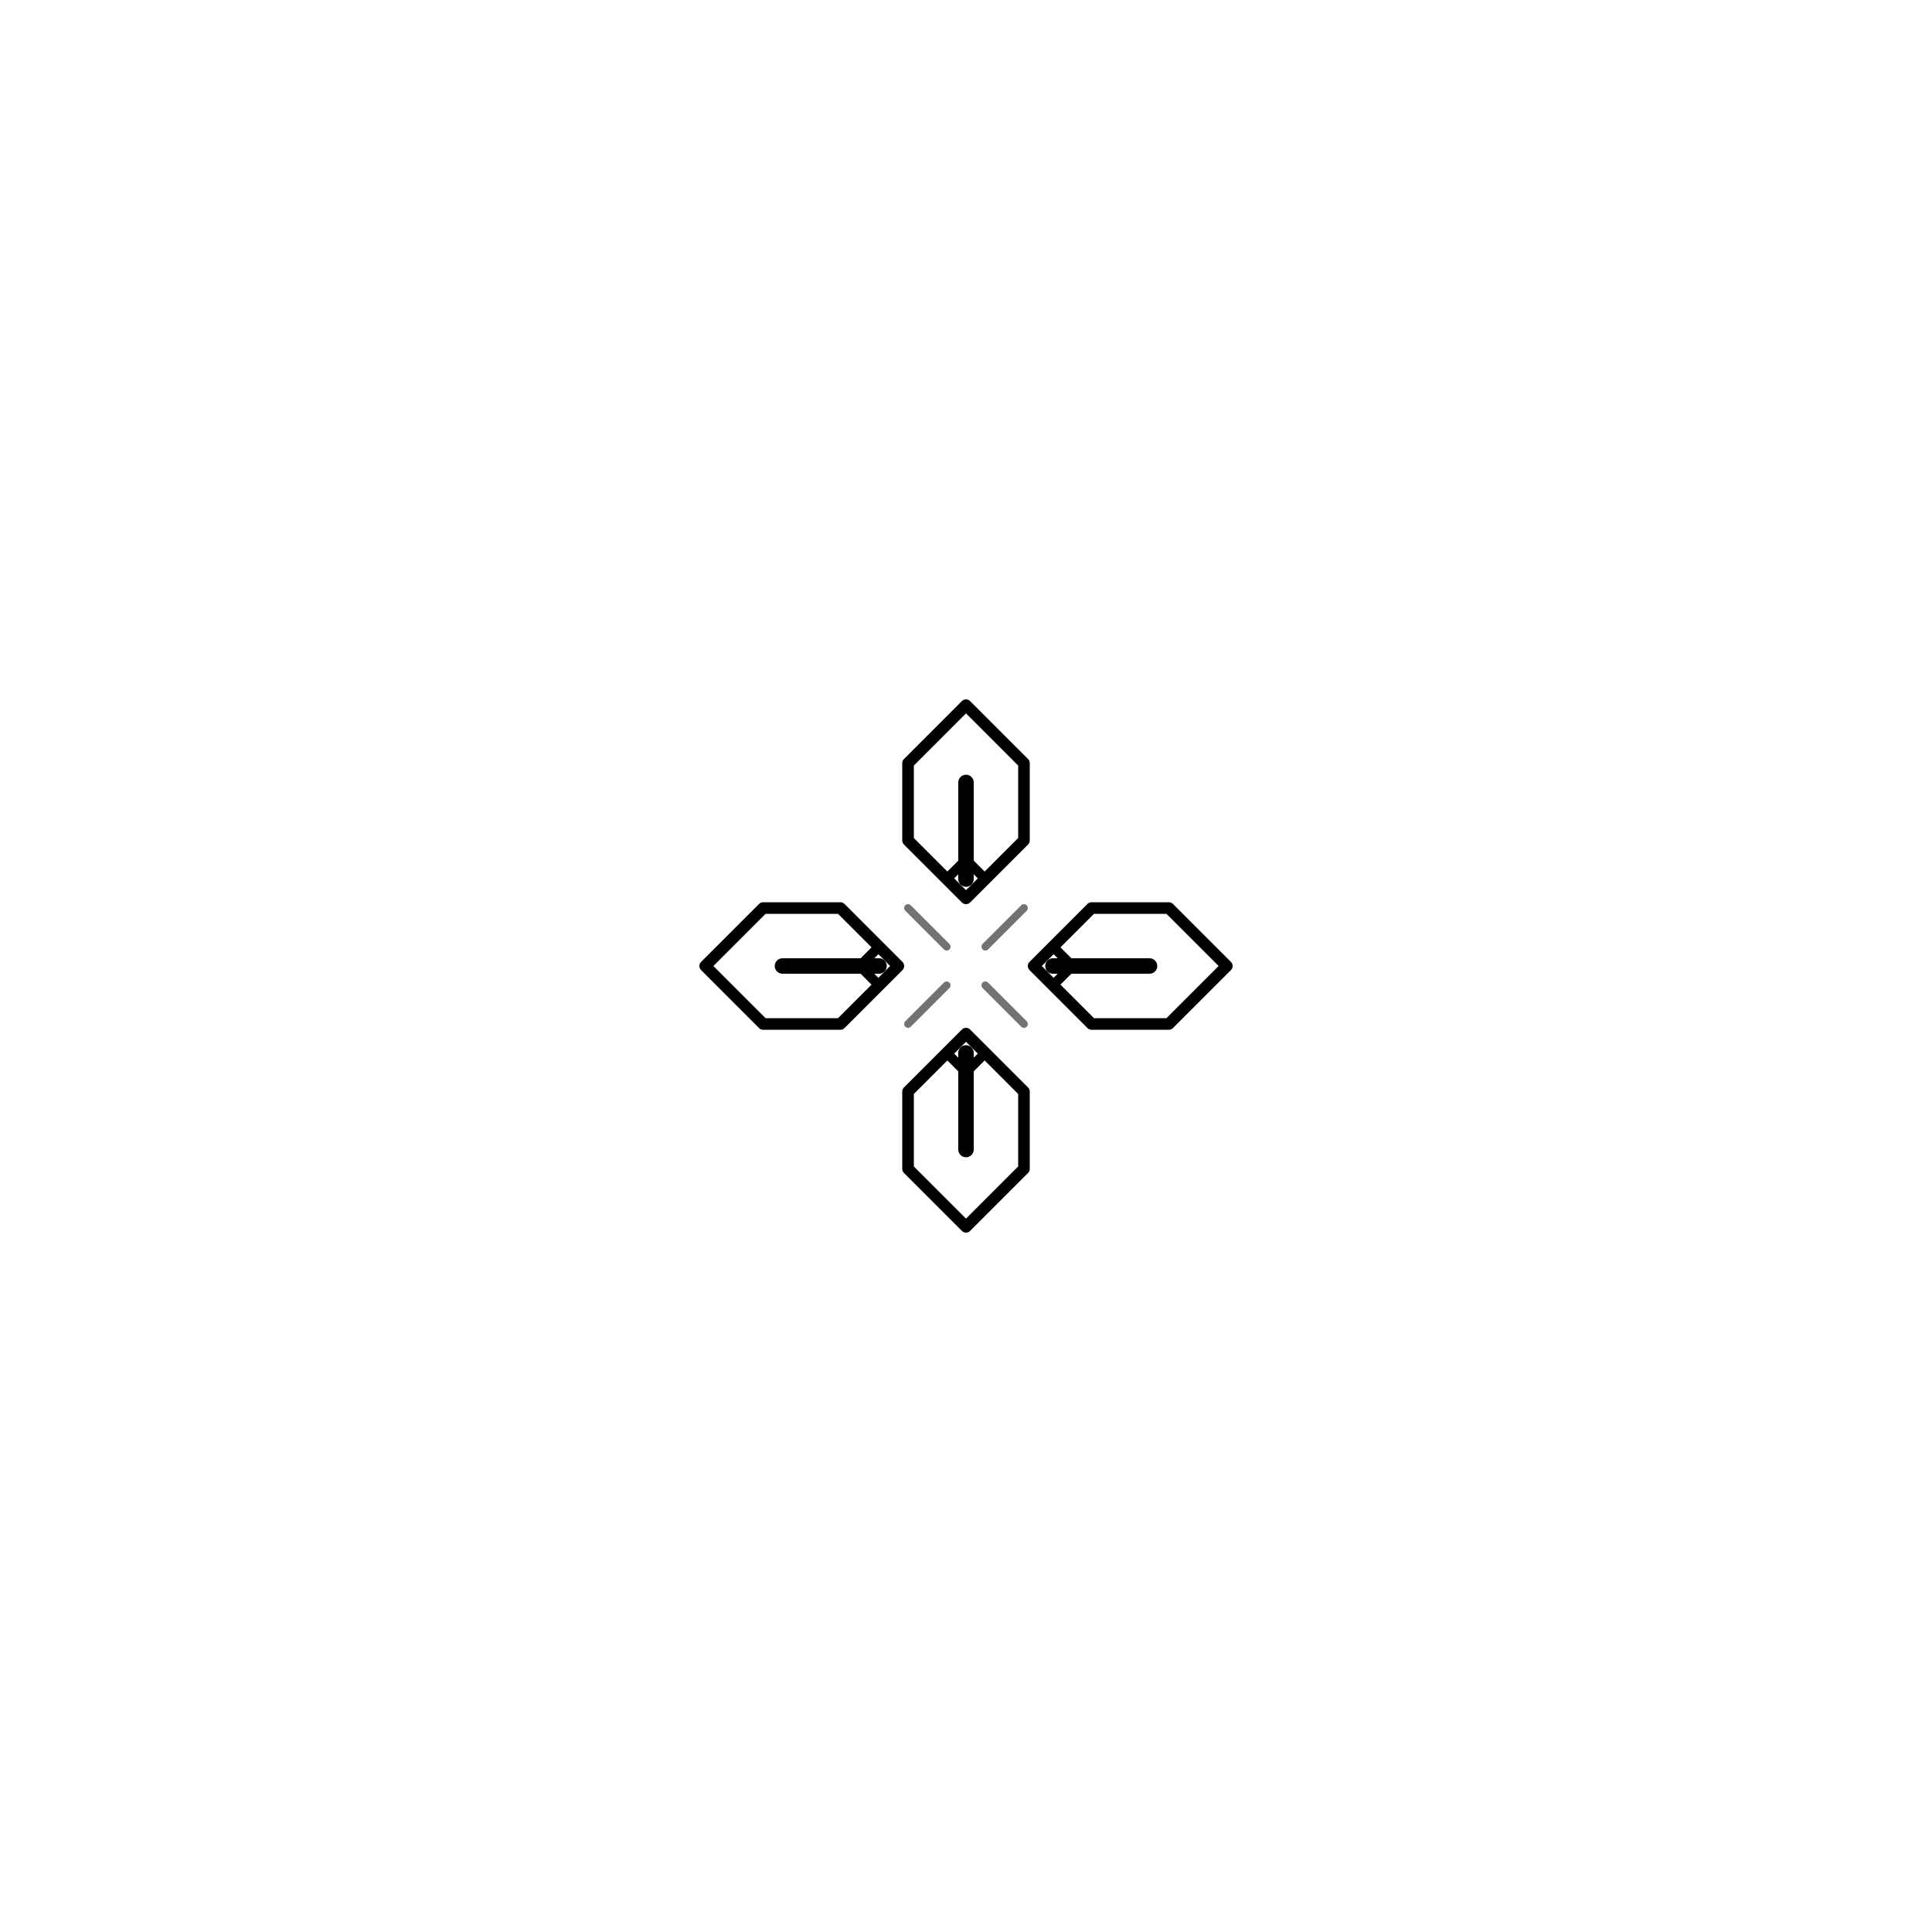
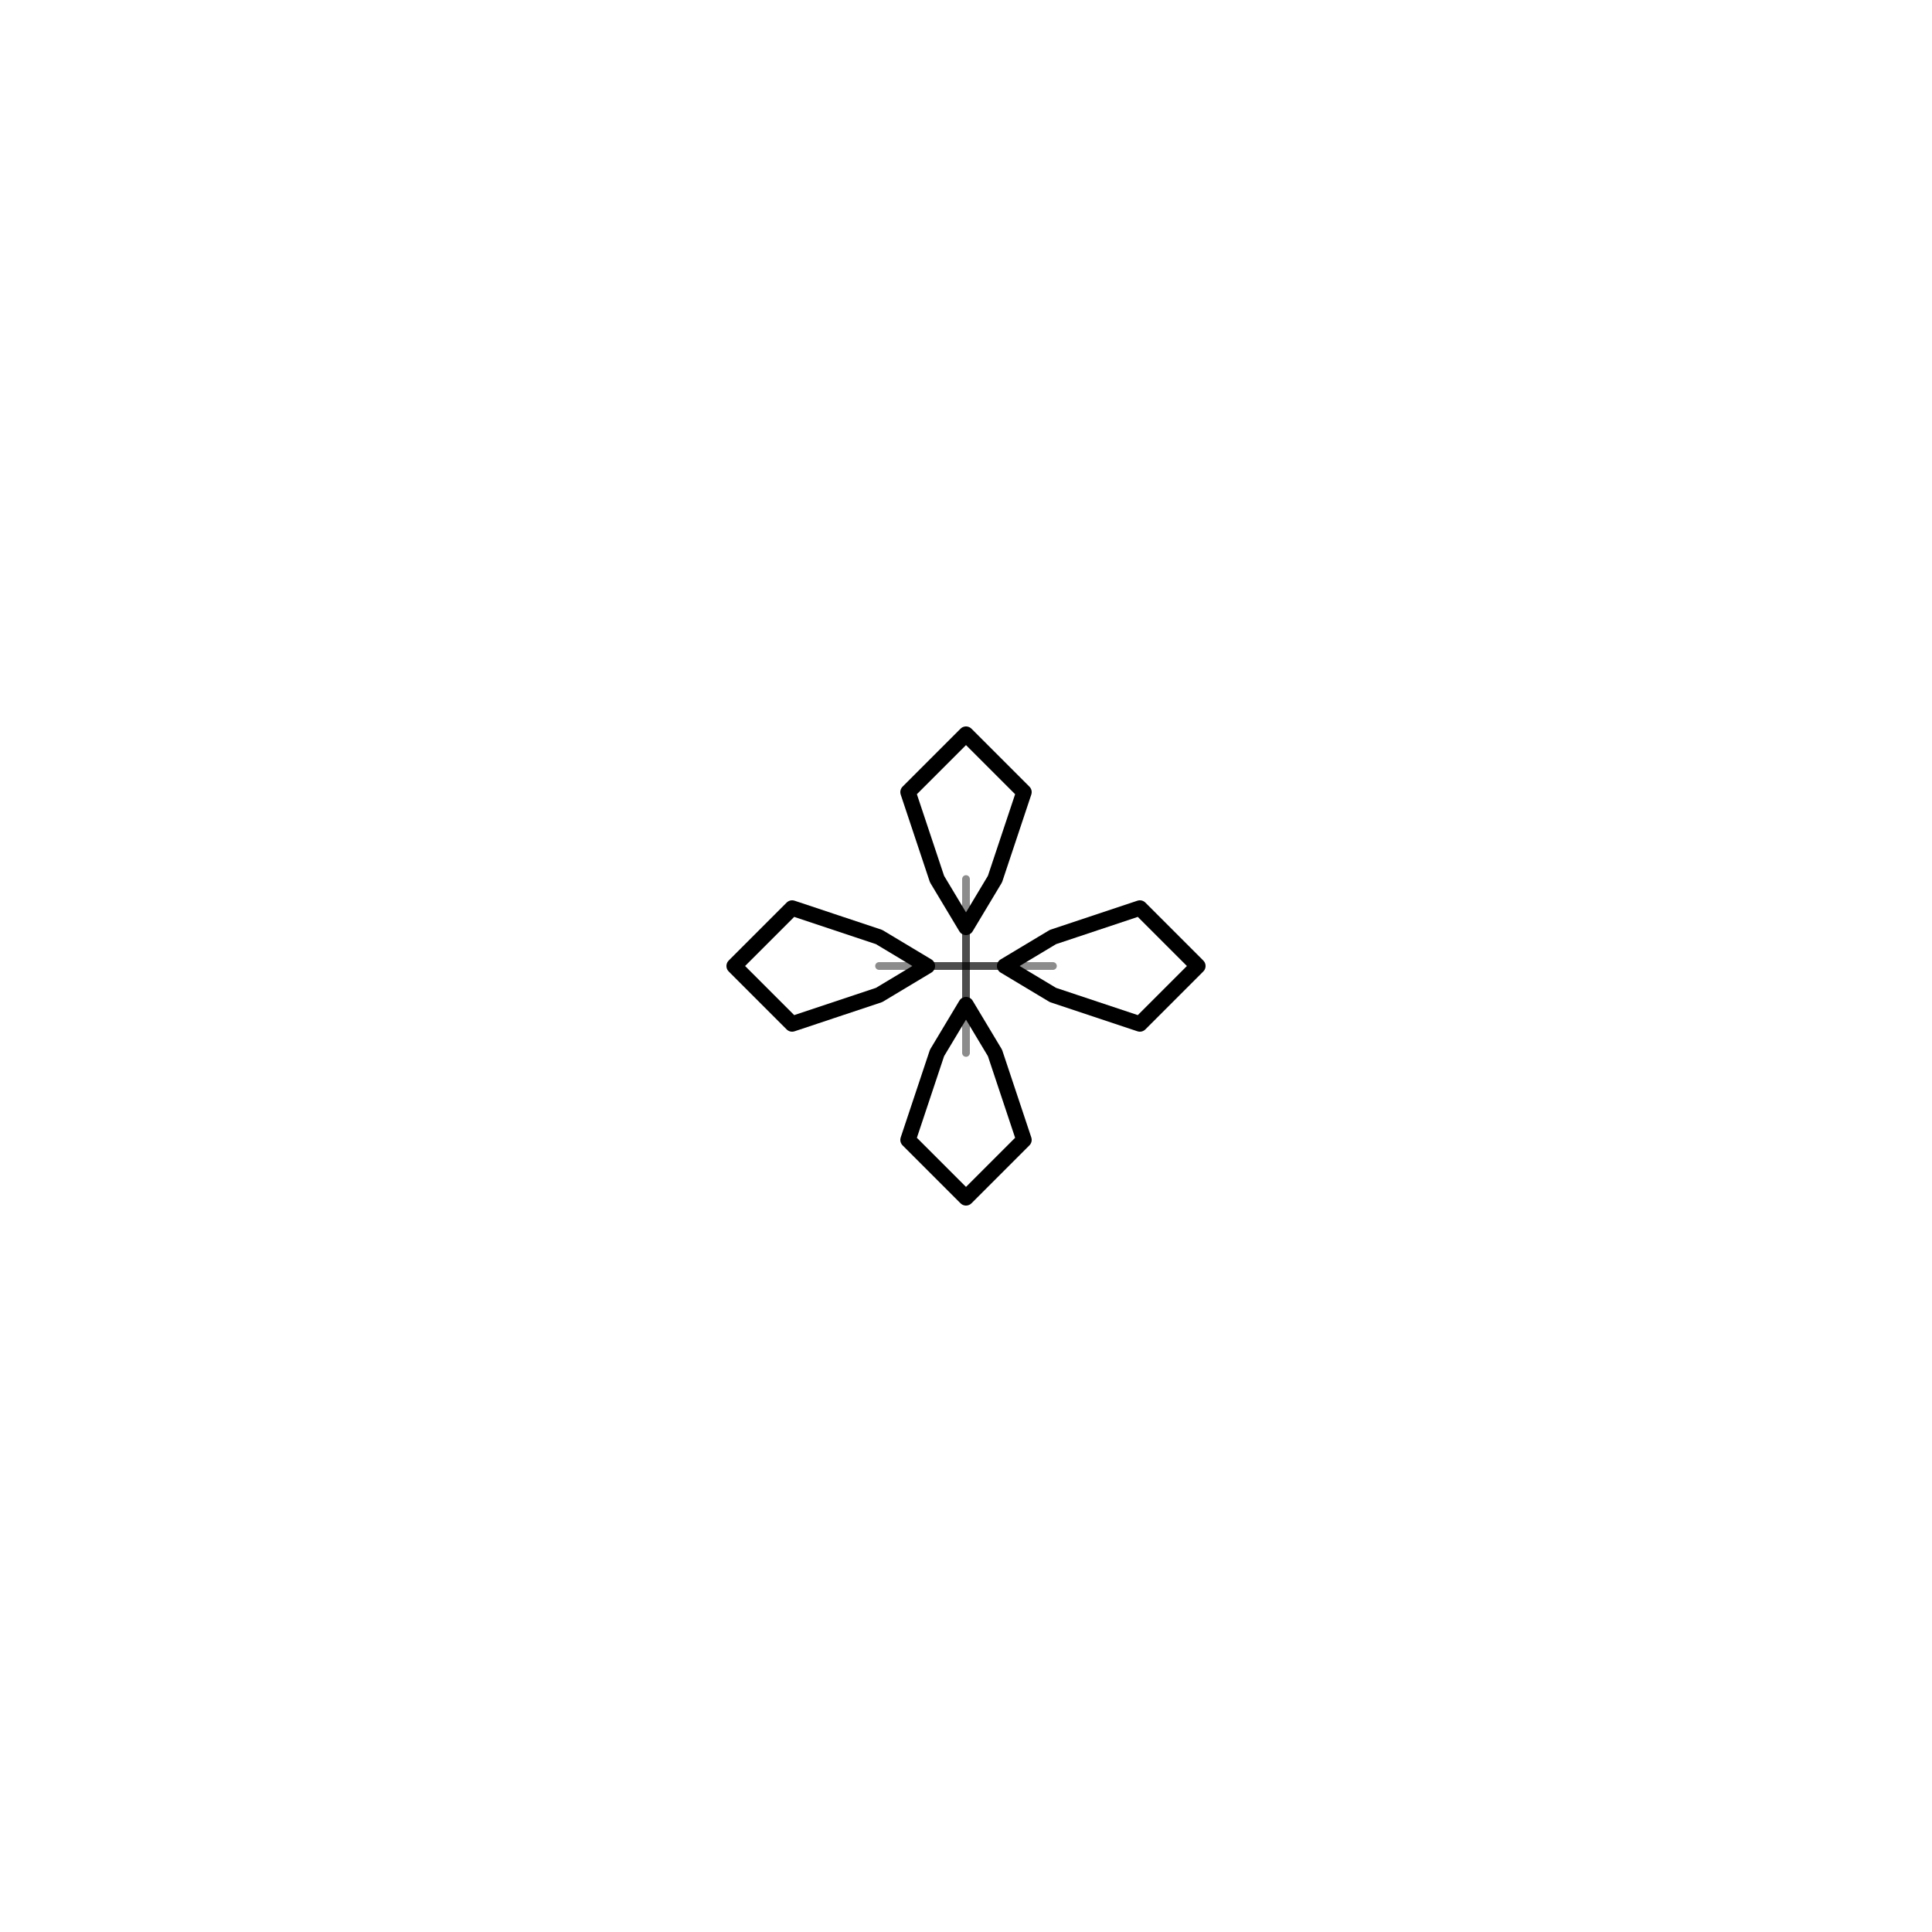
<svg xmlns="http://www.w3.org/2000/svg" viewBox="0 0 1000 1000" fill="none">
  <defs>
    <style>
-       .artifact {
-         fill: none;
+       .artifact{
+         fill:none;
      }

-       .lock-body {
-         fill: none;
-         stroke: currentColor;
-         stroke-width: 6;
-         stroke-linecap: round;
-         stroke-linejoin: round;
+       .blade{
+         fill:none;
+         stroke:currentColor;
+         stroke-width:8;
+         stroke-linecap:round;
+         stroke-linejoin:round;
      }

-       .arm {
-         fill: none;
-         stroke: currentColor;
-         stroke-width: 8;
-         stroke-linecap: round;
-         stroke-linejoin: round;
-       }
- 
-       .brace {
-         fill: none;
-         stroke: currentColor;
-         stroke-width: 4;
-         opacity: .55;
-         stroke-linecap: round;
-         stroke-linejoin: round;
-       }
- 
-       .stop {
-         fill: none;
-         stroke: currentColor;
-         stroke-width: 5;
-         stroke-linecap: round;
-         stroke-linejoin: round;
+       .guide{
+         fill:none;
+         stroke:currentColor;
+         stroke-width:4;
+         opacity:.45;
+         stroke-linecap:round;
+         stroke-linejoin:round;
      }
    </style>
+     <path id="blade" class="blade" d="M500 380 L530 410 L515 455 L500 480 L485 455 L470 410 Z" />
+     <path id="guide" class="guide" d="M500 455 L500 520" />
  </defs>
  <g class="artifact">
-     <path class="lock-body" d="M500 365 L530 395 L530 435 L500 465 L470 435 L470 395 Z" />
-     <path class="lock-body" d="M635 500 L605 530 L565 530 L535 500 L565 470 L605 470 Z" />
-     <path class="lock-body" d="M500 635 L470 605 L470 565 L500 535 L530 565 L530 605 Z" />
-     <path class="lock-body" d="M365 500 L395 470 L435 470 L465 500 L435 530 L395 530 Z" />
-     <path class="arm" d="M500 405 L500 455" />
-     <path class="arm" d="M595 500 L545 500" />
-     <path class="arm" d="M500 595 L500 545" />
-     <path class="arm" d="M405 500 L455 500" />
-     <path class="brace" d="M470 470 L490 490" />
-     <path class="brace" d="M530 470 L510 490" />
-     <path class="brace" d="M530 530 L510 510" />
-     <path class="brace" d="M470 530 L490 510" />
-     <path class="stop" d="M490 455 L500 445 L510 455" />
-     <path class="stop" d="M545 490 L555 500 L545 510" />
-     <path class="stop" d="M490 545 L500 555 L510 545" />
-     <path class="stop" d="M455 490 L445 500 L455 510" />
+     <use href="#blade" />
+     <use href="#guide" />
+     <use href="#blade" transform="rotate(90 500 500)" />
+     <use href="#guide" transform="rotate(90 500 500)" />
+     <use href="#blade" transform="rotate(180 500 500)" />
+     <use href="#guide" transform="rotate(180 500 500)" />
+     <use href="#blade" transform="rotate(270 500 500)" />
+     <use href="#guide" transform="rotate(270 500 500)" />
  </g>
</svg>
